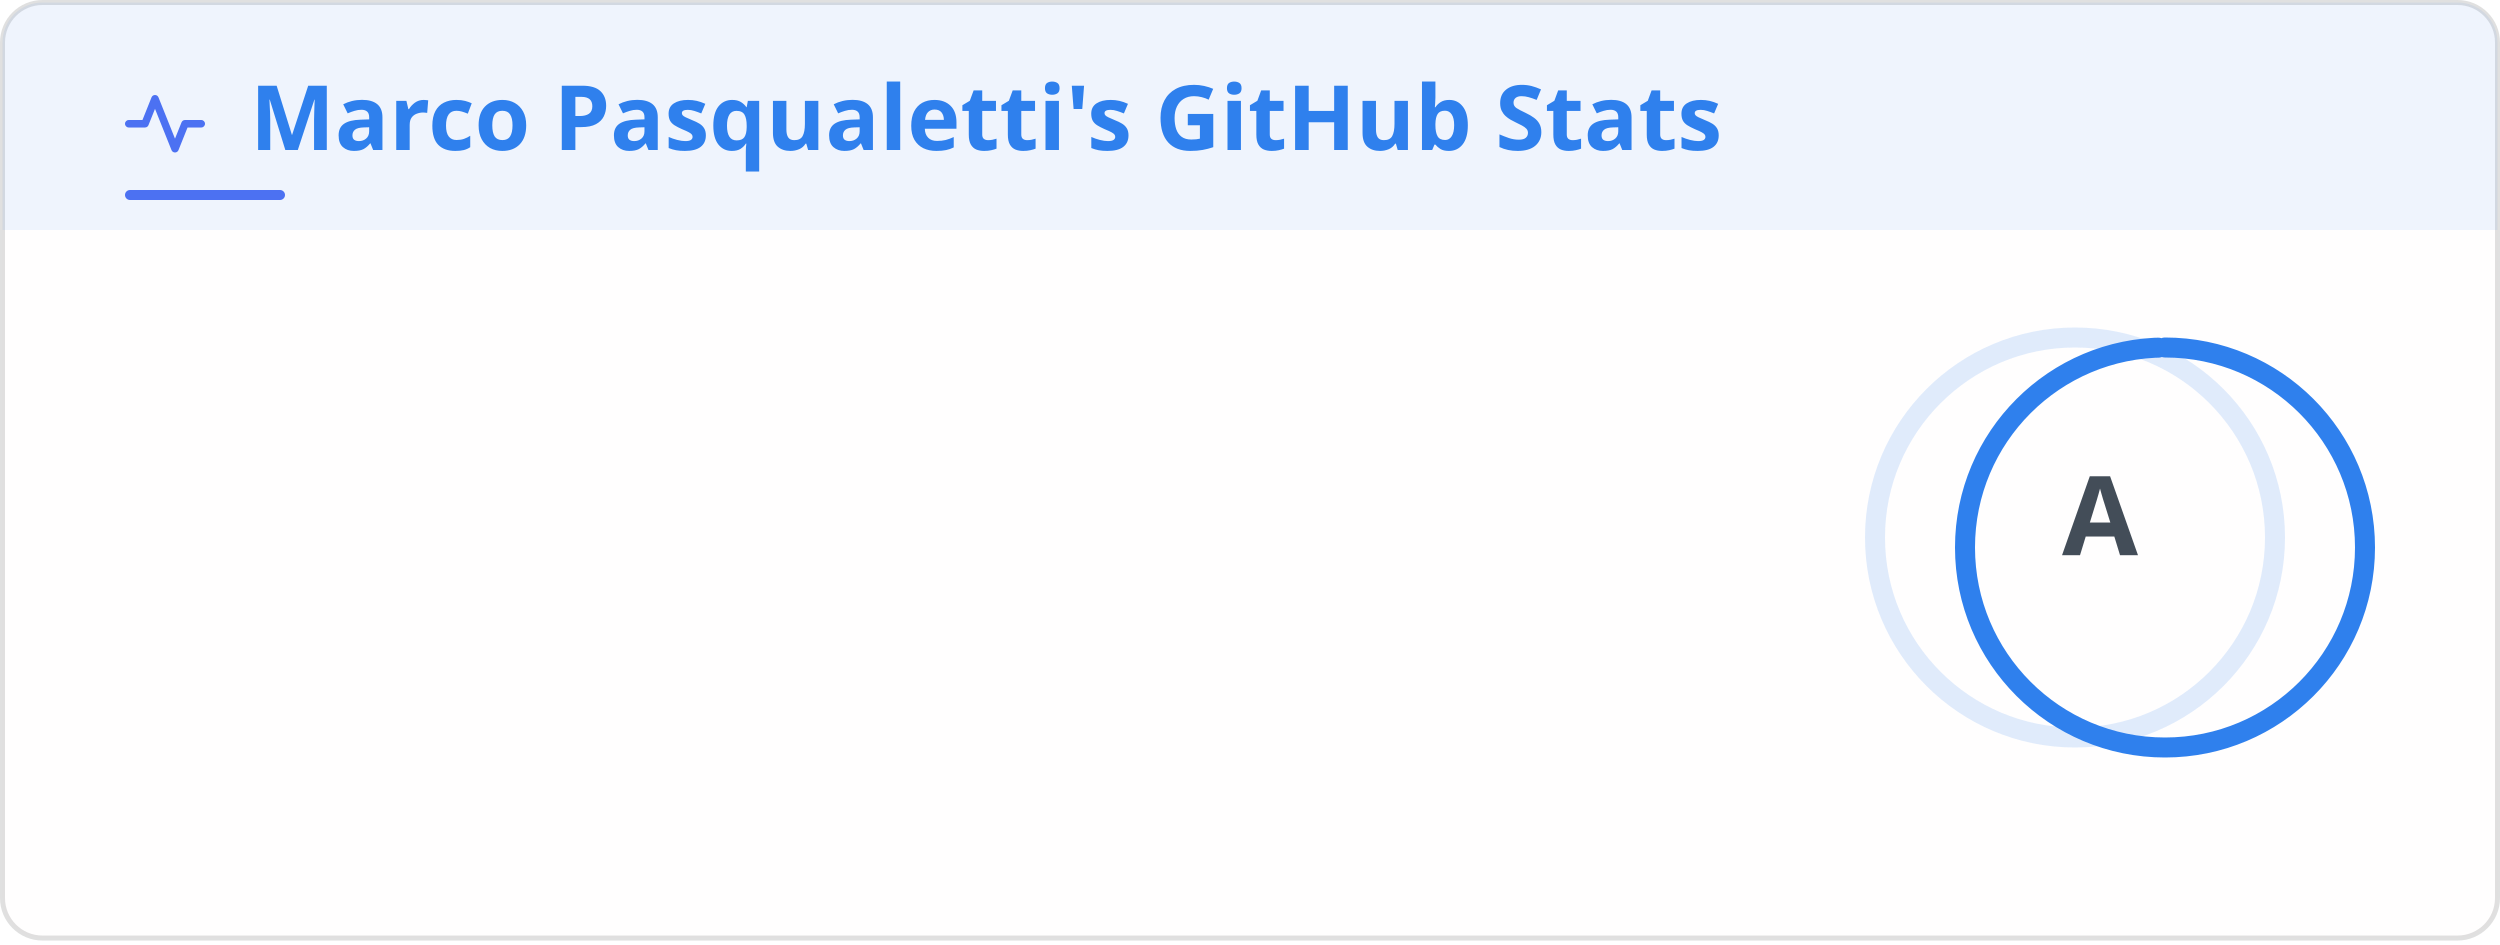
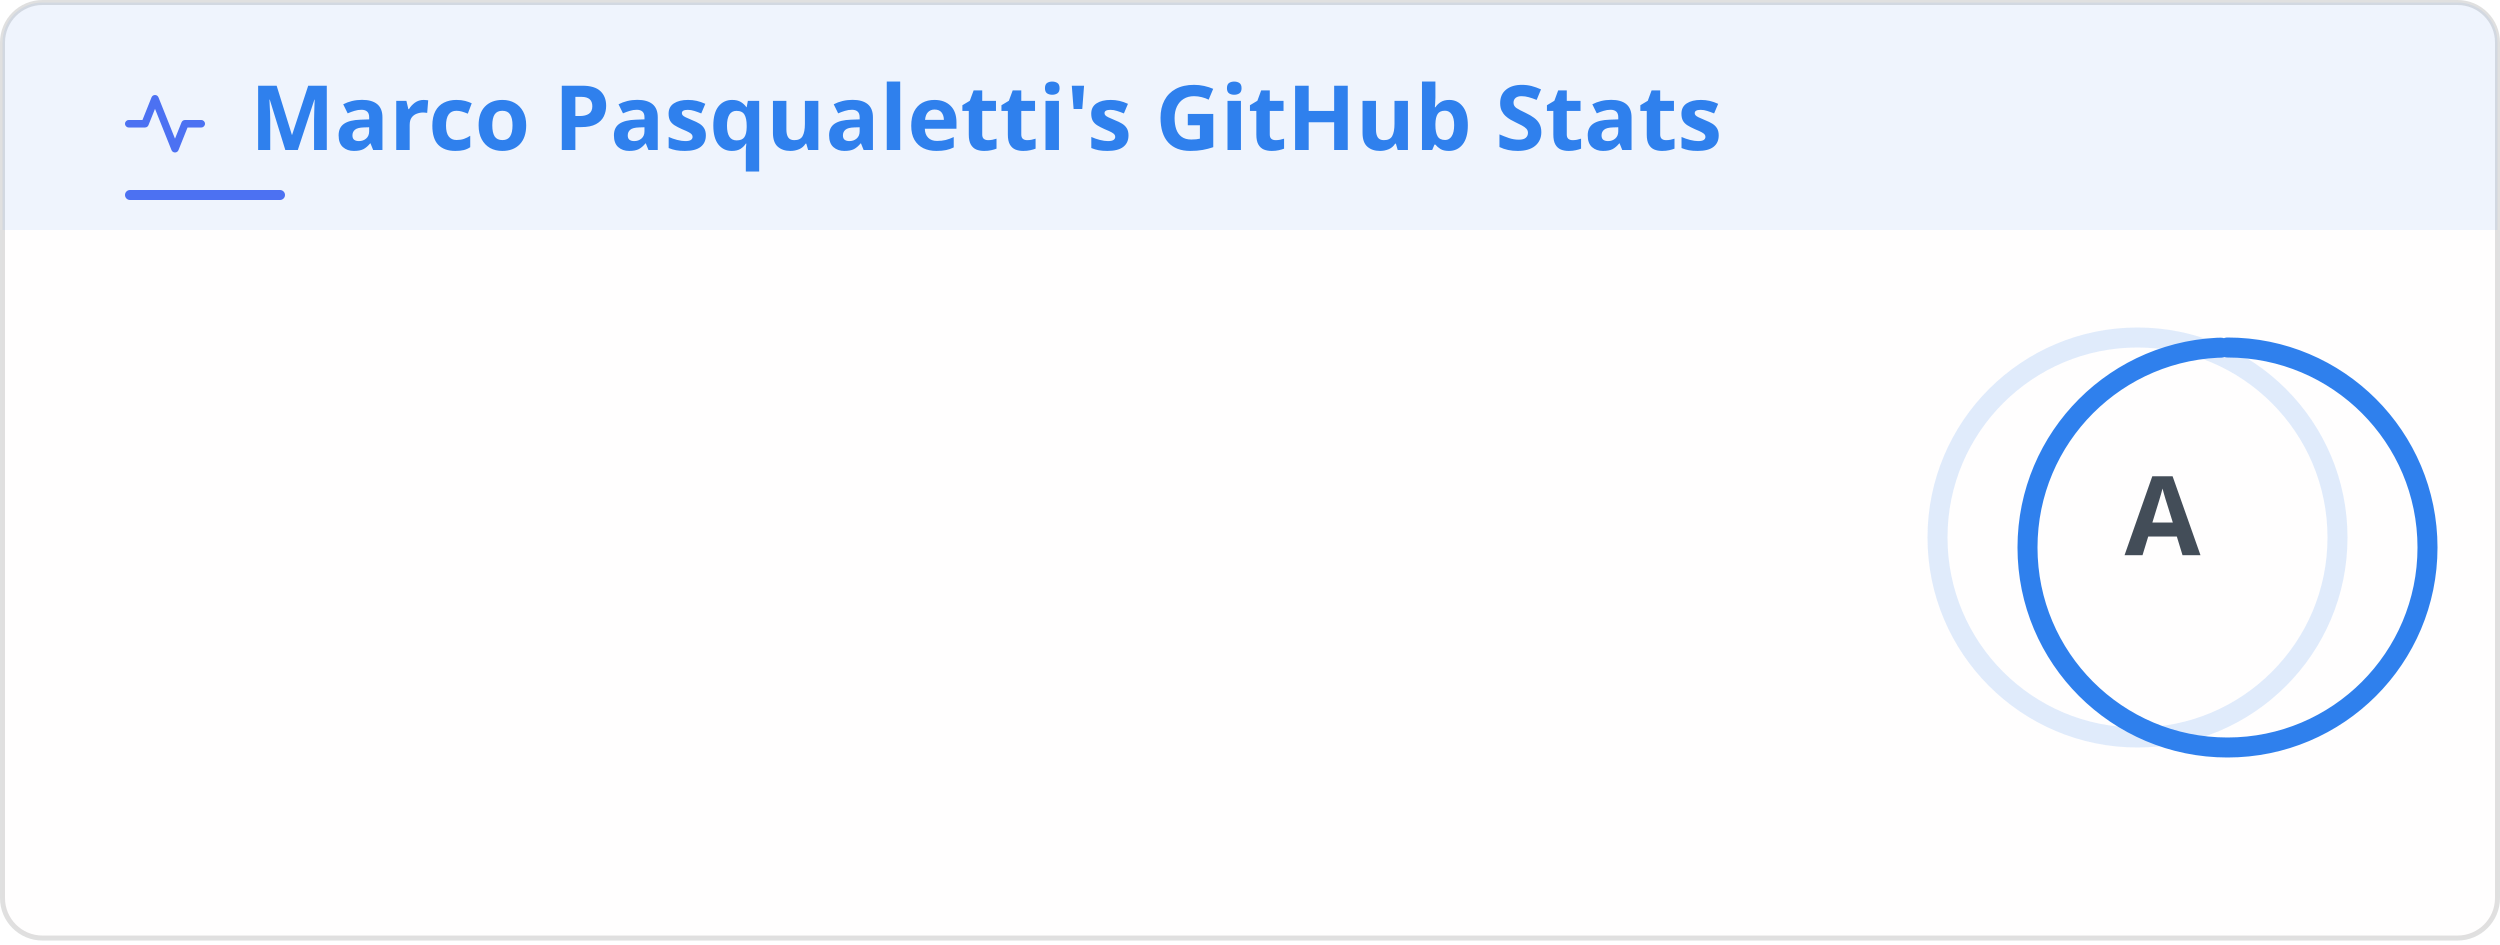
<svg xmlns="http://www.w3.org/2000/svg" width="500" height="189" viewBox="0 0 500 189" fill="none" role="img" aria-labelledby="title-id desc-id">
  <style>
    .header {
      font: 600 18px 'Segoe UI', Ubuntu, "Helvetica Neue", Sans-Serif;
      fill: #2f80ed;
      animation: fadeInAnimation 0.8s ease-in-out forwards;
    }
    /* The icon reads against the title rather than with it, so it keeps its own color. */
    .title-icon {
      fill: #4c71f2;
      animation: fadeInAnimation 0.8s ease-in-out forwards;
    }
    .title-accent {
      fill: #4c71f2;
      animation: fadeInAnimation 0.8s ease-in-out forwards;
    }
    .title-band {
      fill: #2f80ed;
      opacity: 0.08;
    }
    @supports(-moz-appearance: auto) {
      /* Selector detects Firefox */
      .header {
        font-size: 15.5px;
      }
    }
    .stat {
      font: 400 14px 'Segoe UI', Ubuntu, "Helvetica Neue", Sans-Serif;
      fill: #434d58;
      font-variant-numeric: tabular-nums;
    }
    @supports(-moz-appearance: auto) {
      /* Selector detects Firefox */
      .stat {
        font-size: 12px;
      }
    }
    .stagger {
      opacity: 0;
      animation: fadeInAnimation 0.3s ease-in-out forwards;
    }
    .rank-text {
      font: 700 22px 'Segoe UI', Ubuntu, "Helvetica Neue", Sans-Serif;
      fill: #434d58;
      animation: scaleInAnimation 0.3s ease-in-out forwards;
    }
    .rank-percentile-header {
      font-size: 14px;
    }
    .rank-percentile-text {
      font-size: 16px;
    }
    /* Labels recede so that the values read first. */
    .not_bold {
      font-weight: 400;
      opacity: 0.75;
    }
    .bold {
      font-weight: 600;
    }
    .icon {
      fill: #4c71f2;
      opacity: 0.75;
      display: block;
    }
    .rank-circle-rim {
      stroke: #2f80ed;
      fill: none;
      stroke-width: 4;
      opacity: 0.15;
    }
    .rank-circle {
      stroke: #2f80ed;
      stroke-dasharray: 250;
      fill: none;
      stroke-width: 4;
      stroke-linecap: round;
      opacity: 1;
      transform-origin: -10px 8px;
      transform: rotate(-90deg);
      animation: rankAnimation 0.8s forwards ease-in-out;
    }
    @keyframes rankAnimation {
      from {
        stroke-dashoffset: 251.327;
      }
      to {
-         stroke-dashoffset: 39.262;
+         stroke-dashoffset: 38.515;
      }
    }
    /* Animations */
    @keyframes scaleInAnimation {
      from {
        transform: translate(-5px, 5px) scale(0);
      }
      to {
        transform: translate(-5px, 5px) scale(1);
      }
    }
    @keyframes fadeInAnimation {
      from {
        opacity: 0;
      }
      to {
        opacity: 1;
      }
    }
    @media (prefers-reduced-motion: reduce) {
      * {
        animation-duration: 0s !important;
        animation-delay: 0s !important;
      }
    }
  </style>
  <rect data-testid="card-bg" class="card-bg" x="0.5" y="0.5" rx="8" height="99%" stroke="#0000001f" width="499" fill="#fffefe" stroke-opacity="1" />
  <path data-testid="title-band" class="title-band" d="M0.5 8.5a8 8 0 0 1 8 -8h483a8 8 0 0 1 8 8v37.5h-499z" />
  <g data-testid="card-title" transform="translate(25, 30)">
    <g>
      <svg class="title-icon" x="0" y="-13" viewBox="0 0 16 16" version="1.1" width="16" height="16">
        <path d="M6 2c.306 0 .582.187.696.471L10 10.731l1.304-3.26A.751.751 0 0 1 12 7h3.25a.75.75 0 0 1 0 1.5h-2.742l-1.812 4.529a.751.751 0 0 1-1.392 0L6 4.769l-1.304 3.26A.751.751 0 0 1 4 8.5H.75a.75.75 0 0 1 0-1.5h2.742l1.812-4.529A.751.751 0 0 1 6 2Z" />
      </svg>
    </g>
    <g transform="translate(25, 0)">
      <text x="0" y="0" class="header" data-testid="header">Marco Pasqualetti's GitHub Stats</text>
    </g>
    <rect data-testid="title-accent" class="title-accent" x="0" y="8" width="32" height="2" rx="1" />
  </g>
  <g data-testid="main-card-body" transform="translate(0, 55)">
-     <g data-testid="rank-circle" transform="translate(425, 44.5)">
+     <g data-testid="rank-circle" transform="translate(437.5, 44.5)">
      <circle class="rank-circle-rim" cx="-10" cy="8" r="40" />
      <circle class="rank-circle" cx="-10" cy="8" r="40" />
      <g class="rank-text">
        <text x="-5" alignment-baseline="central" dominant-baseline="central" text-anchor="middle" y="3" data-testid="level-rank-icon">A</text>
      </g>
    </g>
    <svg x="0" y="0">
      <g>
        <g class="stagger" style="animation-delay: 120ms" transform="translate(25, 0)">
          <svg data-testid="icon" class="icon" viewBox="0 0 16 16" version="1.1" width="16" height="16">
            <path fill-rule="evenodd" d="M8 .25a.75.75 0 01.673.418l1.882 3.815 4.21.612a.75.75 0 01.416 1.279l-3.046 2.97.719 4.192a.75.75 0 01-1.088.791L8 12.347l-3.766 1.98a.75.75 0 01-1.088-.79l.72-4.194L.818 6.374a.75.75 0 01.416-1.28l4.21-.611L7.327.668A.75.75 0 018 .25zm0 2.445L6.615 5.5a.75.75 0 01-.564.41l-3.097.45 2.24 2.184a.75.75 0 01.216.664l-.528 3.084 2.769-1.456a.75.75 0 01.698 0l2.77 1.456-.53-3.084a.75.75 0 01.216-.664l2.24-2.183-3.096-.45a.75.75 0 01-.564-.41L8 2.694v.001z" />
          </svg>
          <text class="stat not_bold" x="25" y="12.5">Total Stars Earned:</text>
-           <text class="stat bold" x="330" text-anchor="end" y="12.5" data-testid="stars">87</text>
+           <text class="stat bold" x="330" text-anchor="end" y="12.5" data-testid="stars">88</text>
        </g>
      </g>
      <g transform="translate(0, 25)">
        <g class="stagger" style="animation-delay: 160ms" transform="translate(25, 0)">
          <svg data-testid="icon" class="icon" viewBox="0 0 16 16" version="1.1" width="16" height="16">
            <path fill-rule="evenodd" d="M1.643 3.143L.427 1.927A.25.25 0 000 2.104V5.75c0 .138.112.25.25.25h3.646a.25.25 0 00.177-.427L2.715 4.215a6.5 6.5 0 11-1.18 4.458.75.75 0 10-1.493.154 8.001 8.001 0 101.6-5.684zM7.75 4a.75.75 0 01.75.75v2.992l2.028.812a.75.75 0 01-.557 1.392l-2.5-1A.75.75 0 017 8.25v-3.5A.75.75 0 017.75 4z" />
          </svg>
          <text class="stat not_bold" x="25" y="12.5">Total Commits (last year):</text>
-           <text class="stat bold" x="330" text-anchor="end" y="12.5" data-testid="commits">967</text>
+           <text class="stat bold" x="330" text-anchor="end" y="12.5" data-testid="commits">1k</text>
        </g>
      </g>
      <g transform="translate(0, 50)">
        <g class="stagger" style="animation-delay: 200ms" transform="translate(25, 0)">
          <svg data-testid="icon" class="icon" viewBox="0 0 16 16" version="1.1" width="16" height="16">
            <path fill-rule="evenodd" d="M7.177 3.073L9.573.677A.25.25 0 0110 .854v4.792a.25.25 0 01-.427.177L7.177 3.427a.25.25 0 010-.354zM3.75 2.5a.75.75 0 100 1.5.75.75 0 000-1.5zm-2.25.75a2.25 2.25 0 113 2.122v5.256a2.251 2.251 0 11-1.5 0V5.372A2.25 2.25 0 011.5 3.25zM11 2.5h-1V4h1a1 1 0 011 1v5.628a2.251 2.251 0 101.5 0V5A2.5 2.5 0 0011 2.5zm1 10.25a.75.75 0 111.5 0 .75.75 0 01-1.5 0zM3.75 12a.75.75 0 100 1.5.75.75 0 000-1.5z" />
          </svg>
          <text class="stat not_bold" x="25" y="12.5">Total PRs:</text>
-           <text class="stat bold" x="330" text-anchor="end" y="12.5" data-testid="prs">1.1k</text>
+           <text class="stat bold" x="330" text-anchor="end" y="12.5" data-testid="prs">1.2k</text>
        </g>
      </g>
      <g transform="translate(0, 75)">
        <g class="stagger" style="animation-delay: 240ms" transform="translate(25, 0)">
          <svg data-testid="icon" class="icon" viewBox="0 0 16 16" version="1.1" width="16" height="16">
            <path fill-rule="evenodd" d="M8 1.5a6.5 6.5 0 100 13 6.5 6.5 0 000-13zM0 8a8 8 0 1116 0A8 8 0 010 8zm9 3a1 1 0 11-2 0 1 1 0 012 0zm-.25-6.25a.75.75 0 00-1.5 0v3.5a.75.75 0 001.5 0v-3.5z" />
          </svg>
          <text class="stat not_bold" x="25" y="12.5">Total Issues:</text>
-           <text class="stat bold" x="330" text-anchor="end" y="12.5" data-testid="issues">411</text>
+           <text class="stat bold" x="330" text-anchor="end" y="12.5" data-testid="issues">425</text>
        </g>
      </g>
      <g transform="translate(0, 100)">
        <g class="stagger" style="animation-delay: 280ms" transform="translate(25, 0)">
          <svg data-testid="icon" class="icon" viewBox="0 0 16 16" version="1.1" width="16" height="16">
            <path fill-rule="evenodd" d="M2 2.5A2.5 2.5 0 014.5 0h8.75a.75.75 0 01.75.75v12.5a.75.75 0 01-.75.75h-2.5a.75.75 0 110-1.5h1.75v-2h-8a1 1 0 00-.714 1.7.75.75 0 01-1.072 1.05A2.495 2.495 0 012 11.5v-9zm10.5-1V9h-8c-.356 0-.694.074-1 .208V2.5a1 1 0 011-1h8zM5 12.25v3.25a.25.25 0 00.4.2l1.45-1.087a.25.25 0 01.3 0L8.6 15.7a.25.25 0 00.4-.2v-3.25a.25.25 0 00-.25-.25h-3.5a.25.25 0 00-.25.25z" />
          </svg>
          <text class="stat not_bold" x="25" y="12.5">Contributed to (last year):</text>
-           <text class="stat bold" x="330" text-anchor="end" y="12.5" data-testid="contribs">48</text>
+           <text class="stat bold" x="330" text-anchor="end" y="12.5" data-testid="contribs">49</text>
        </g>
      </g>
    </svg>
  </g>
</svg>
